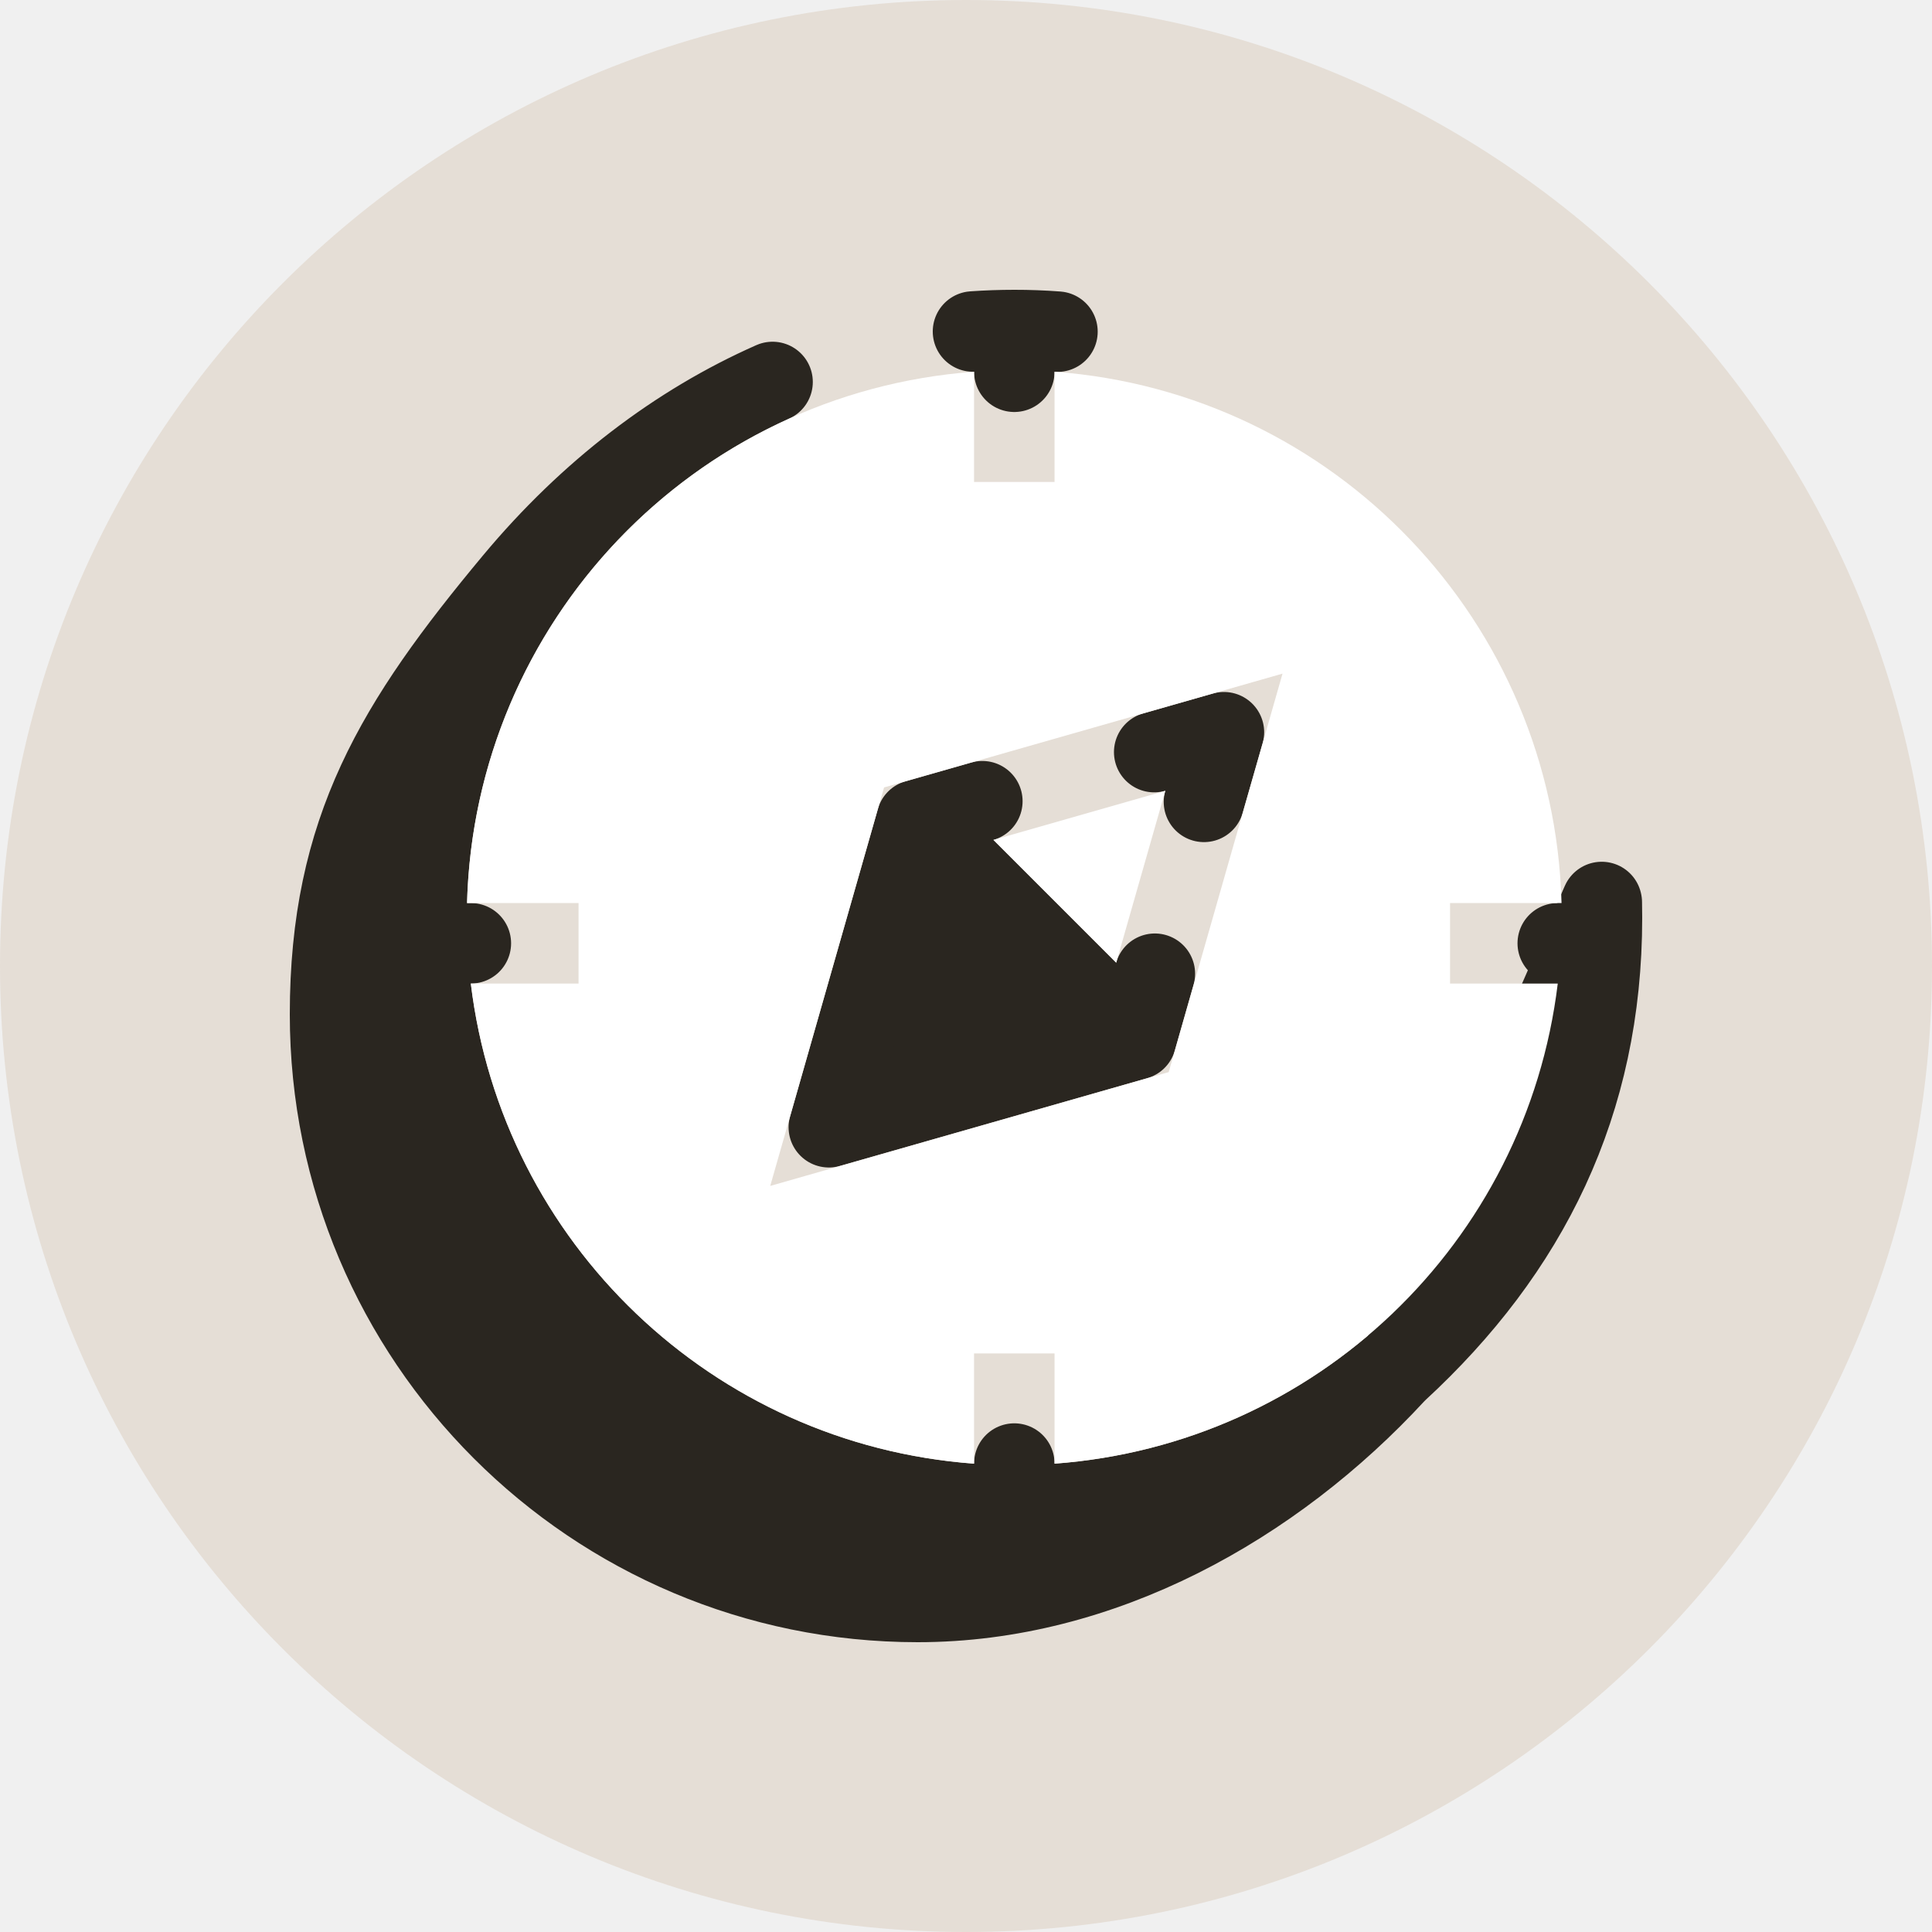
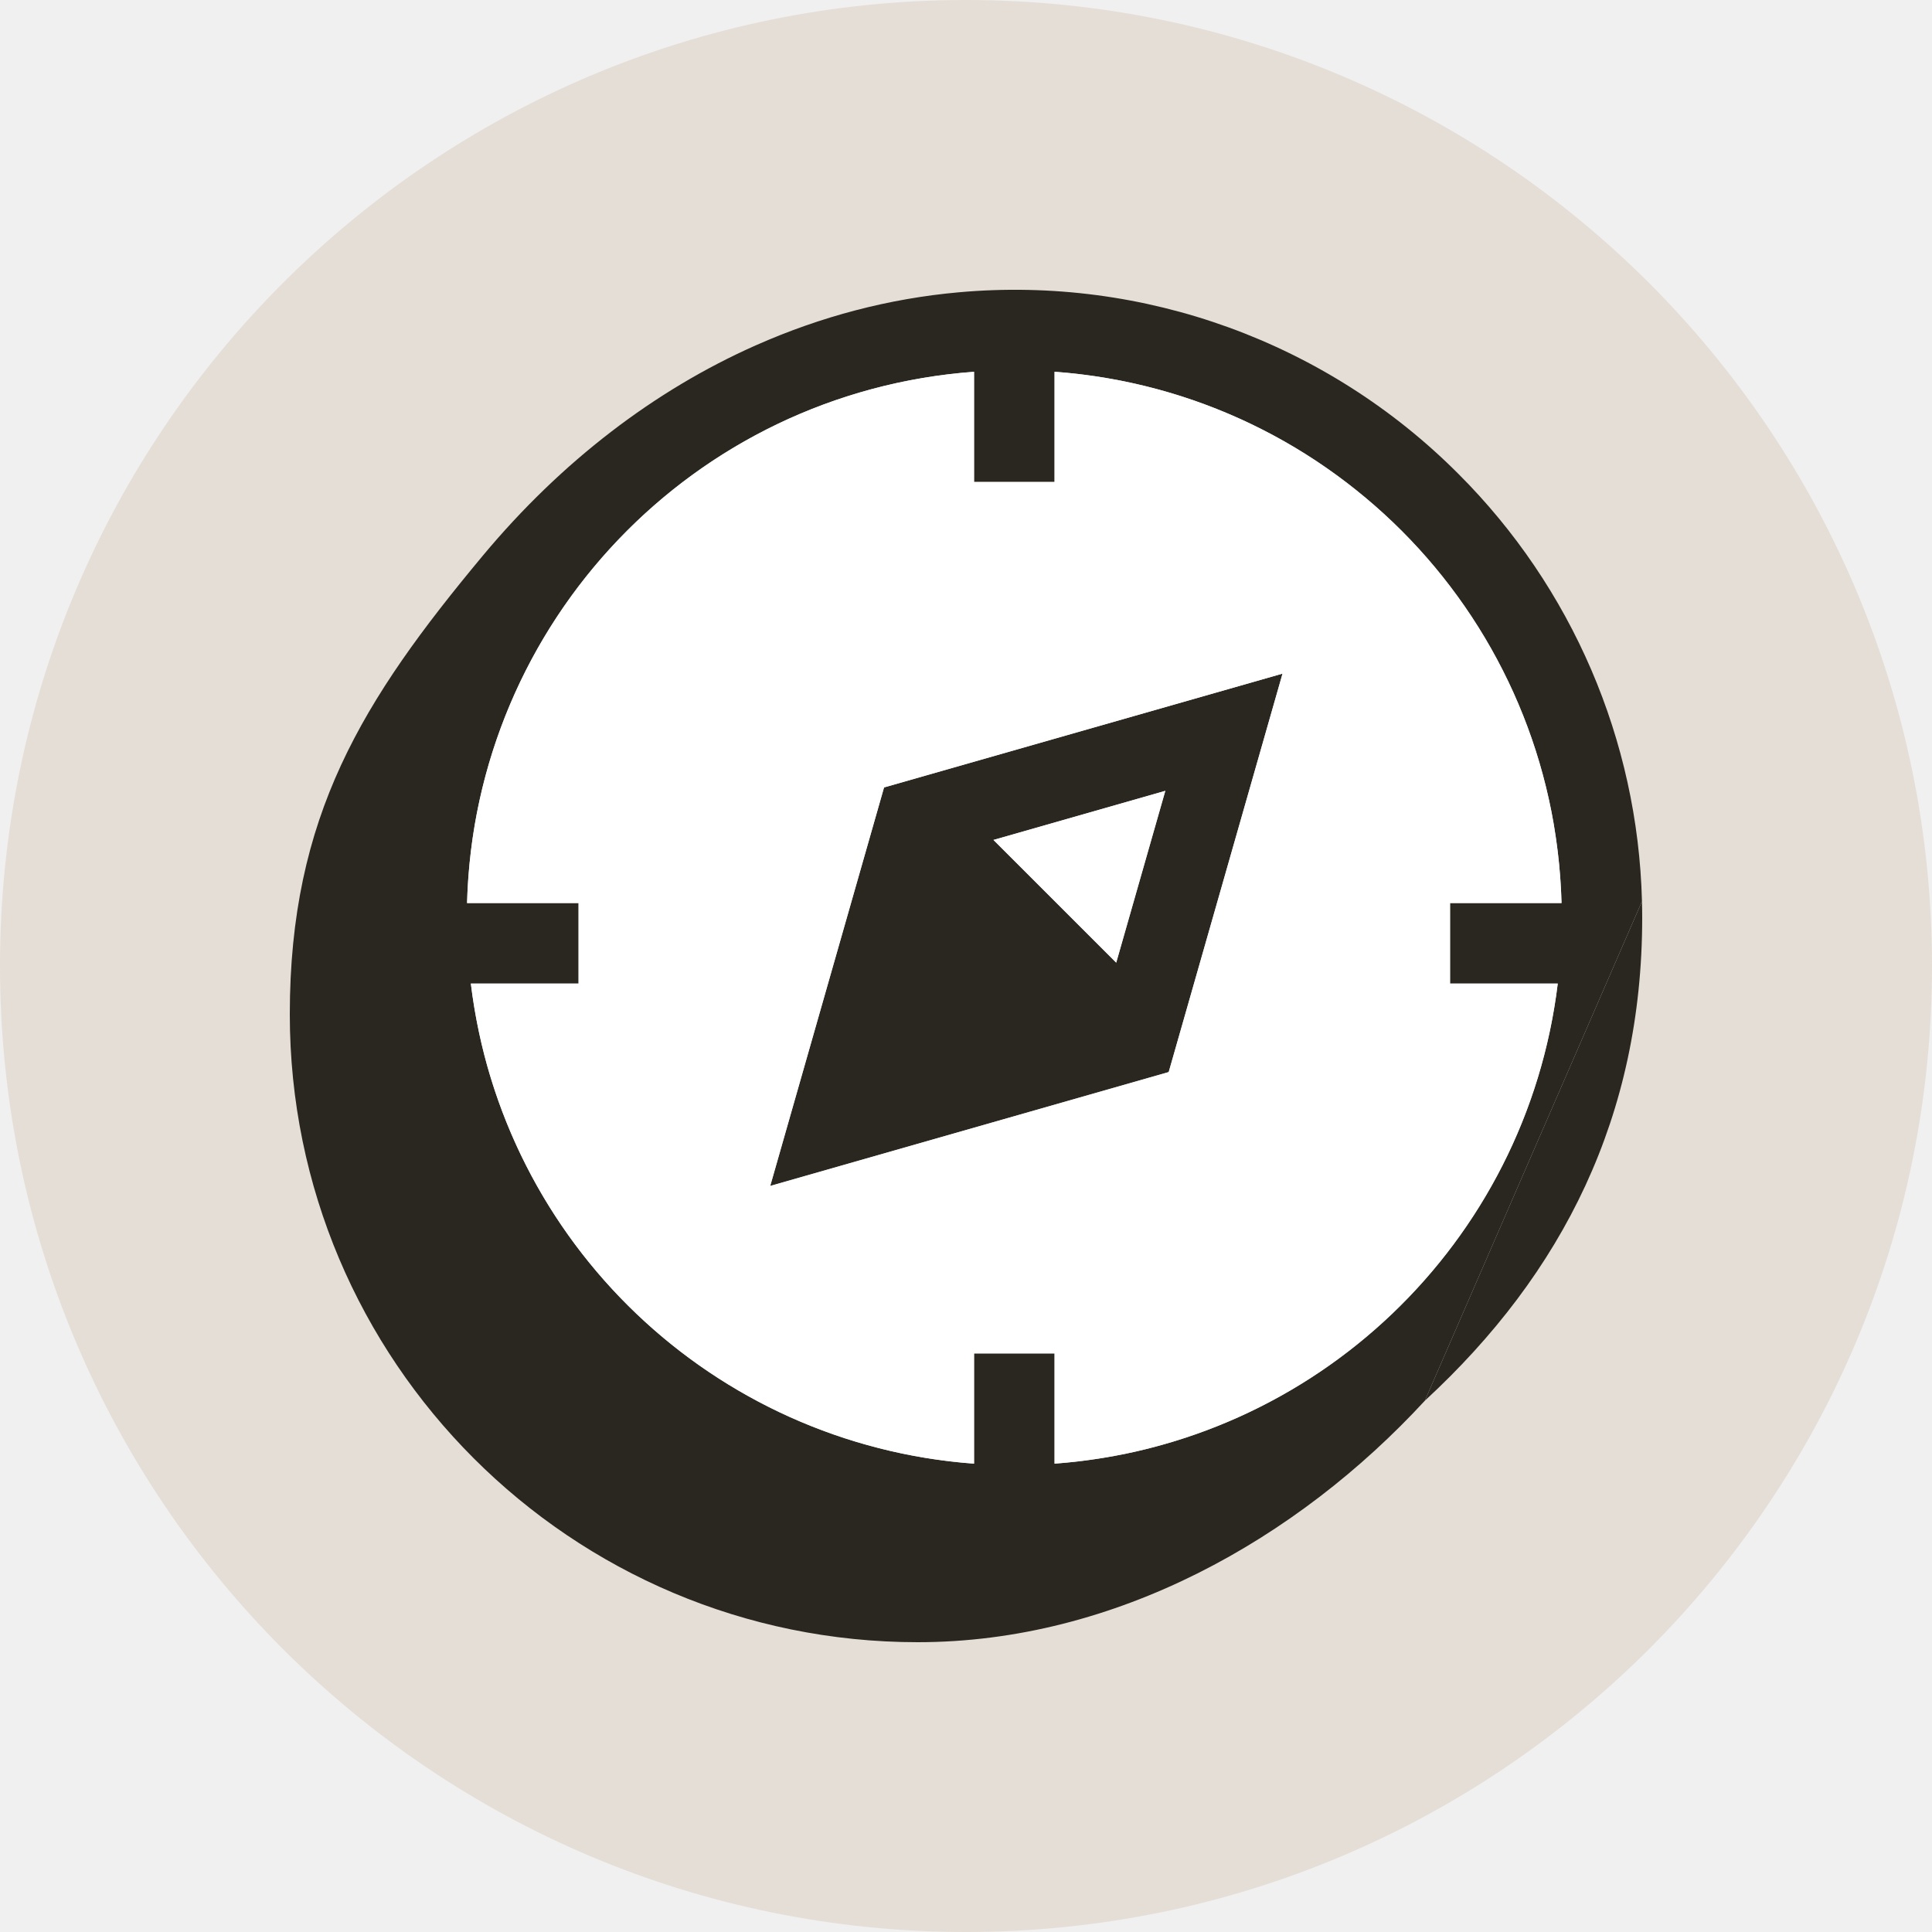
<svg xmlns="http://www.w3.org/2000/svg" width="24" height="24" viewBox="0 0 24 24">
  <path fill="#E5DED6" d="M0 12C0 5.373 5.373 0 12 0s12 5.373 12 12-5.373 12-12 12S0 18.627 0 12" />
-   <path fill="#2A2620" stroke="#2A2620" stroke-linecap="round" stroke-linejoin="round" d="m17.332 17.061.029-.029c1.626-1.498 2.539-3.327 2.539-5.632q0-.096-.002-.191m-2.566 5.852 2.565-5.856v.004m-2.565 5.852C15.817 18.704 13.685 19.9 11.4 19.9a7.3 7.3 0 0 1-7.3-7.3c0-2.29.816-3.618 2.284-5.38.932-1.118 2.03-1.952 3.213-2.475a7.3 7.3 0 0 0-4.295 6.46.5.5 0 0 0 .5.513h.047a.5.5 0 0 0-.497.56 7.3 7.3 0 0 0 6.712 6.403.5.5 0 0 0 .536-.5.5.5 0 0 0 .536.5 7.3 7.3 0 0 0 6.712-6.403.5.5 0 0 0-.497-.56h.047a.5.5 0 0 0 .358-.15m-2.424 5.493 2.424-5.494m.142-.358a.5.5 0 0 1-.142.358m.142-.358-.142.358m-4.8-1.606a.5.5 0 0 0-.618-.618l.866-.247zm-.61 2.135-.233.817-3.817 1.09 1.09-3.817.817-.233a.5.5 0 0 0-.216.834l1.525 1.525a.5.5 0 0 0 .834-.216m-1.905-7.844a.5.5 0 0 0-.354-.134q.256-.018.513-.018a7 7 0 0 1 .536.02.5.5 0 0 0-.536.498.5.5 0 0 0-.16-.366" />
+   <path fill="#2A2620" d="M17.7 17.4c1.717-1.583 2.7-3.54 2.7-6q0-.102-.003-.203" />
+   <path fill="#2A2620" fill-rule="evenodd" d="m15.932 8.368-4.95 1.414-1.414 4.95 4.95-1.415zm-2.066 3.59.61-2.134-2.135.61z" />
+   <path fill="#2A2620" fill-rule="evenodd" d="M20.397 11.197v-.005a7.78 7.78 0 0 0-2.282-5.307 7.78 7.78 0 0 0-6.204-2.254c-.865.077-1.713.3-2.52.658l-.005.002C8.132 4.848 6.976 5.73 6 6.9c-1.5 1.8-2.4 3.24-2.4 5.7a7.8 7.8 0 0 0 7.8 7.8c2.46 0 4.717-1.283 6.3-3m1.698-6.182a7 7 0 0 0-.095-.966l-.005-.034a6.78 6.78 0 0 0-2.464-4.14 6.77 6.77 0 0 0-3.734-1.46v1.369h-1V4.619a6.8 6.8 0 0 0-2.291.578l-.007.003a6.81 6.81 0 0 0-3.9 5.018 7 7 0 0 0-.1 1h1.385v1H5.849a7 7 0 0 0 .197 1 6.81 6.81 0 0 0 5.527 4.905q.26.04.527.059v-1.369h1v1.369a7 7 0 0 0 1-.148 6.81 6.81 0 0 0 5.251-5.816h-1.338v-1z" />
  <path fill="#fff" d="m13.866 11.959.61-2.135-2.135.61z" />
  <path fill="#fff" fill-rule="evenodd" d="M19.398 11.218h-1.385v1h1.338a6.8 6.8 0 0 1-6.251 5.964v-1.369h-1v1.369a6.8 6.8 0 0 1-6.251-5.964h1.338v-1H5.802a6.8 6.8 0 0 1 6.298-6.6v1.369h1V4.618a6.8 6.8 0 0 1 6.298 6.6m-4.88 2.1 1.414-4.95-4.95 1.414-1.414 4.95z" />
</svg>
